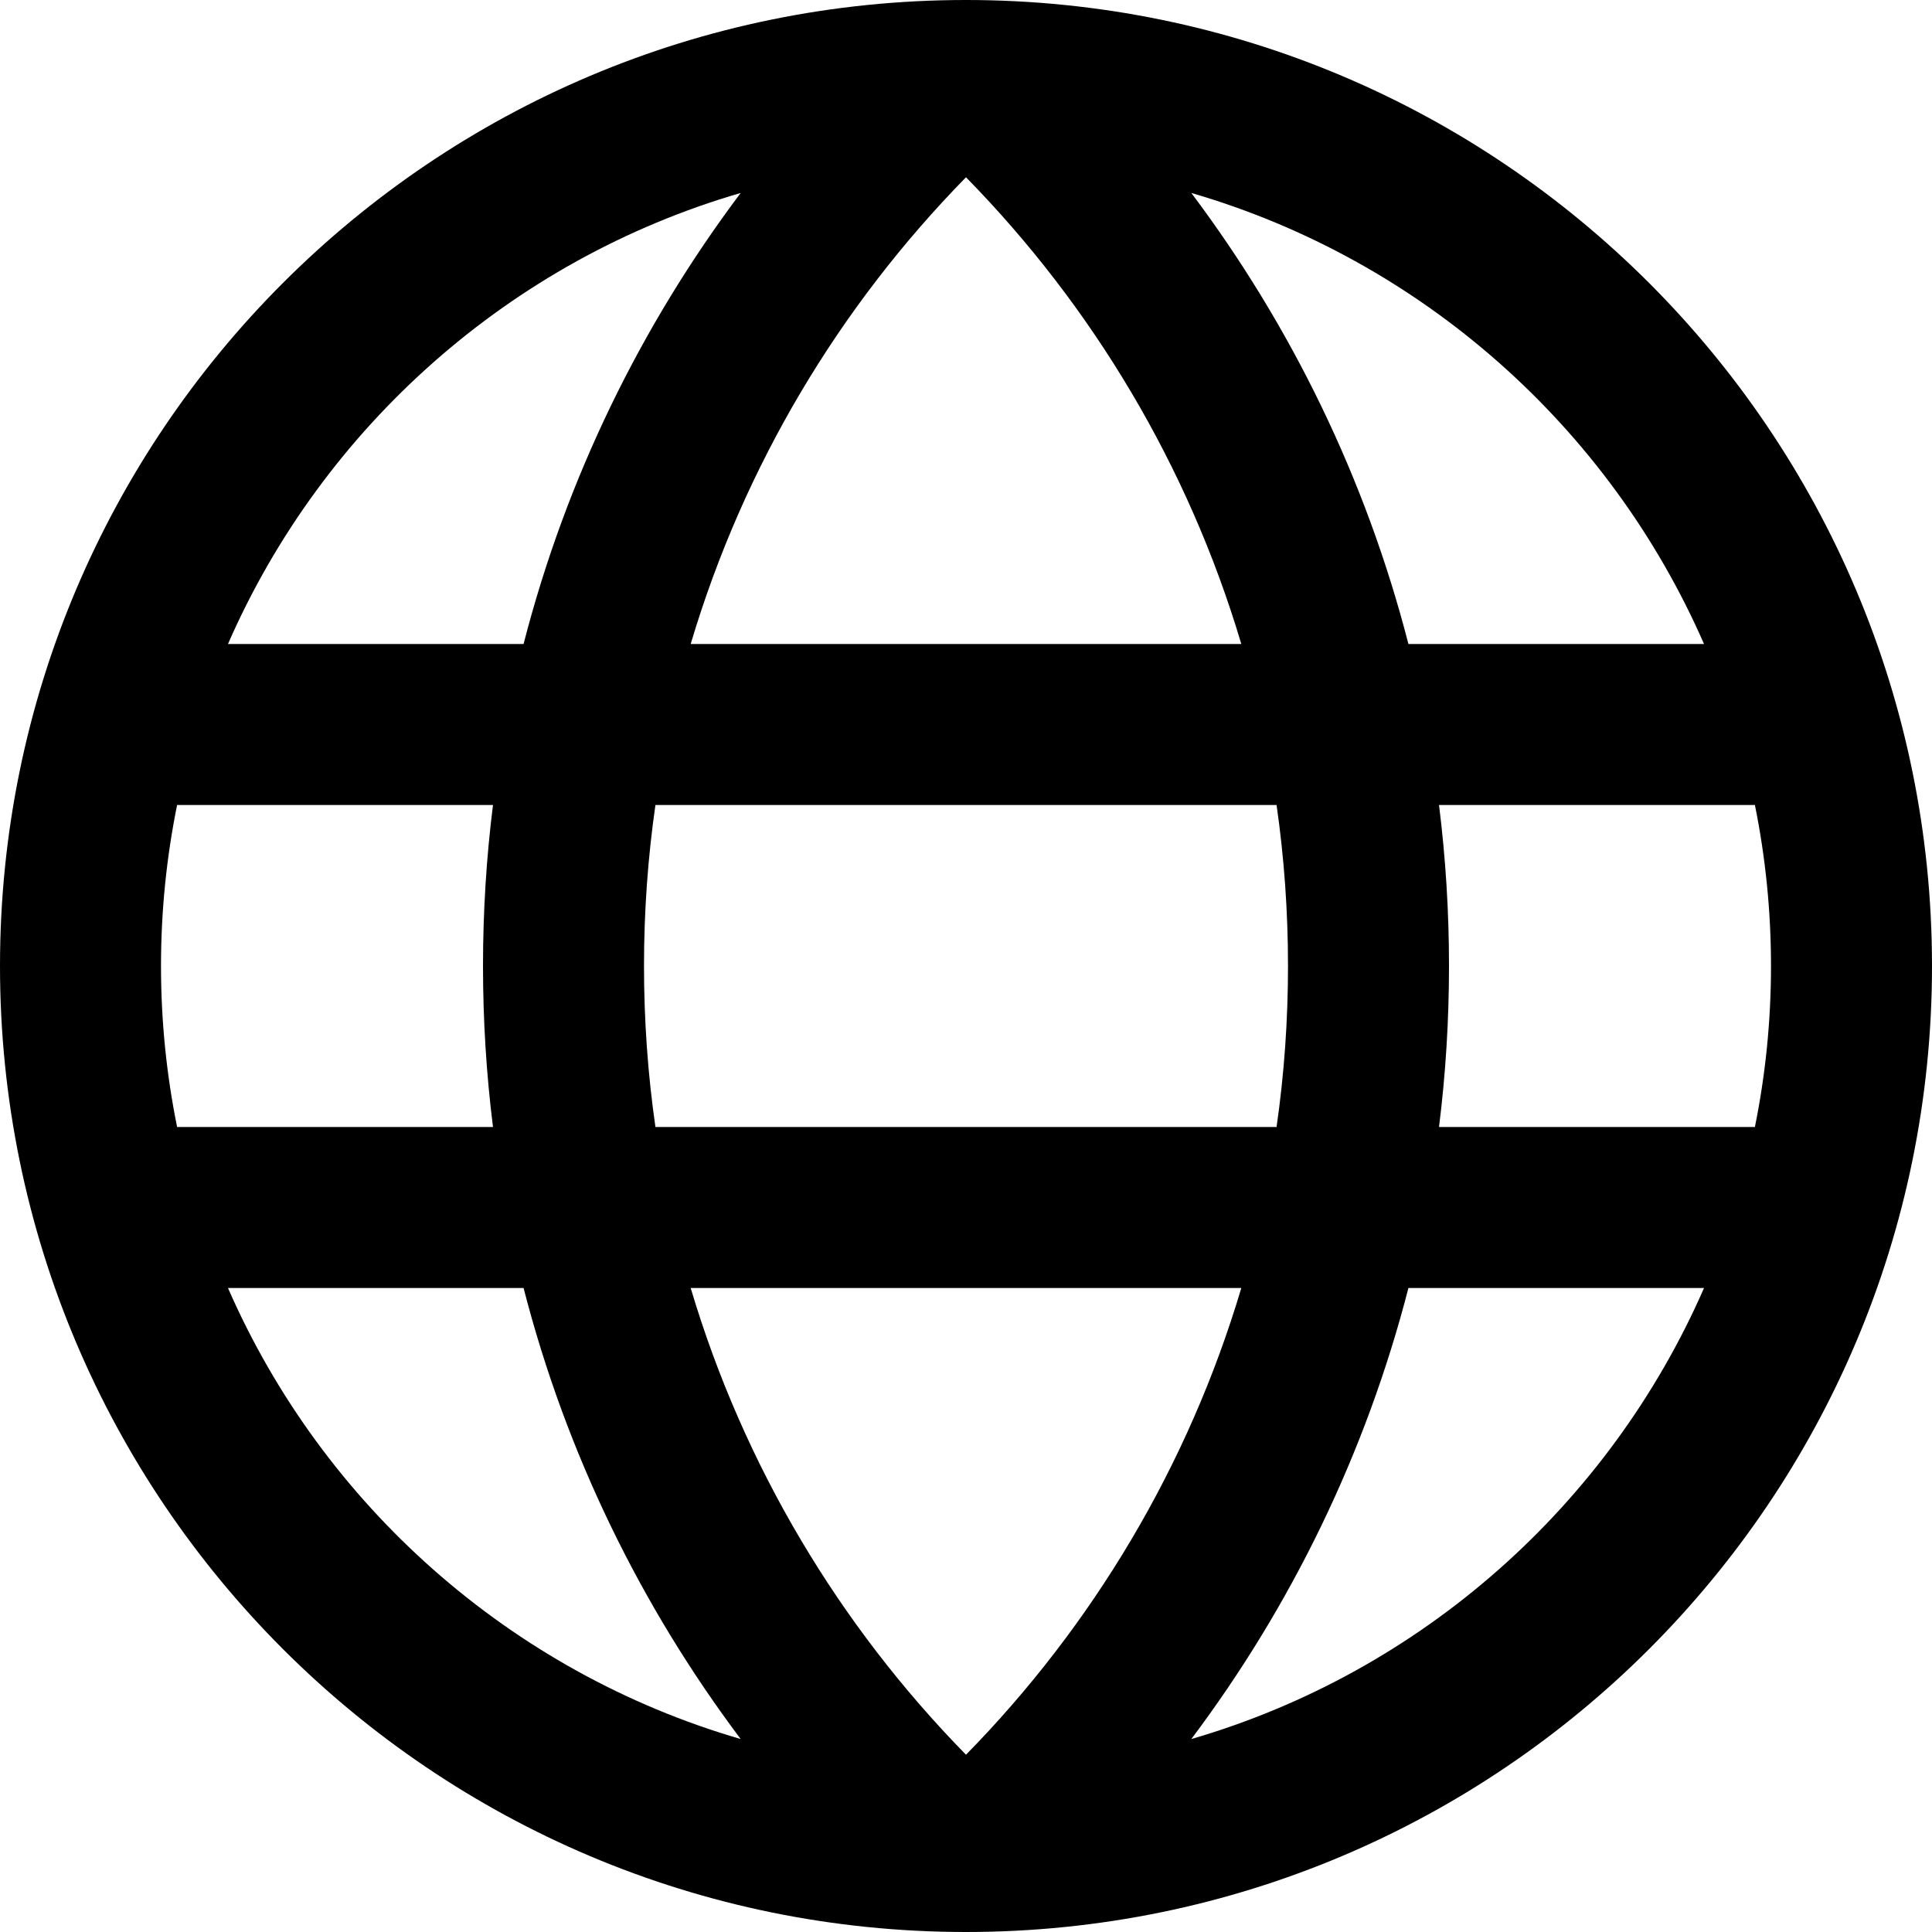
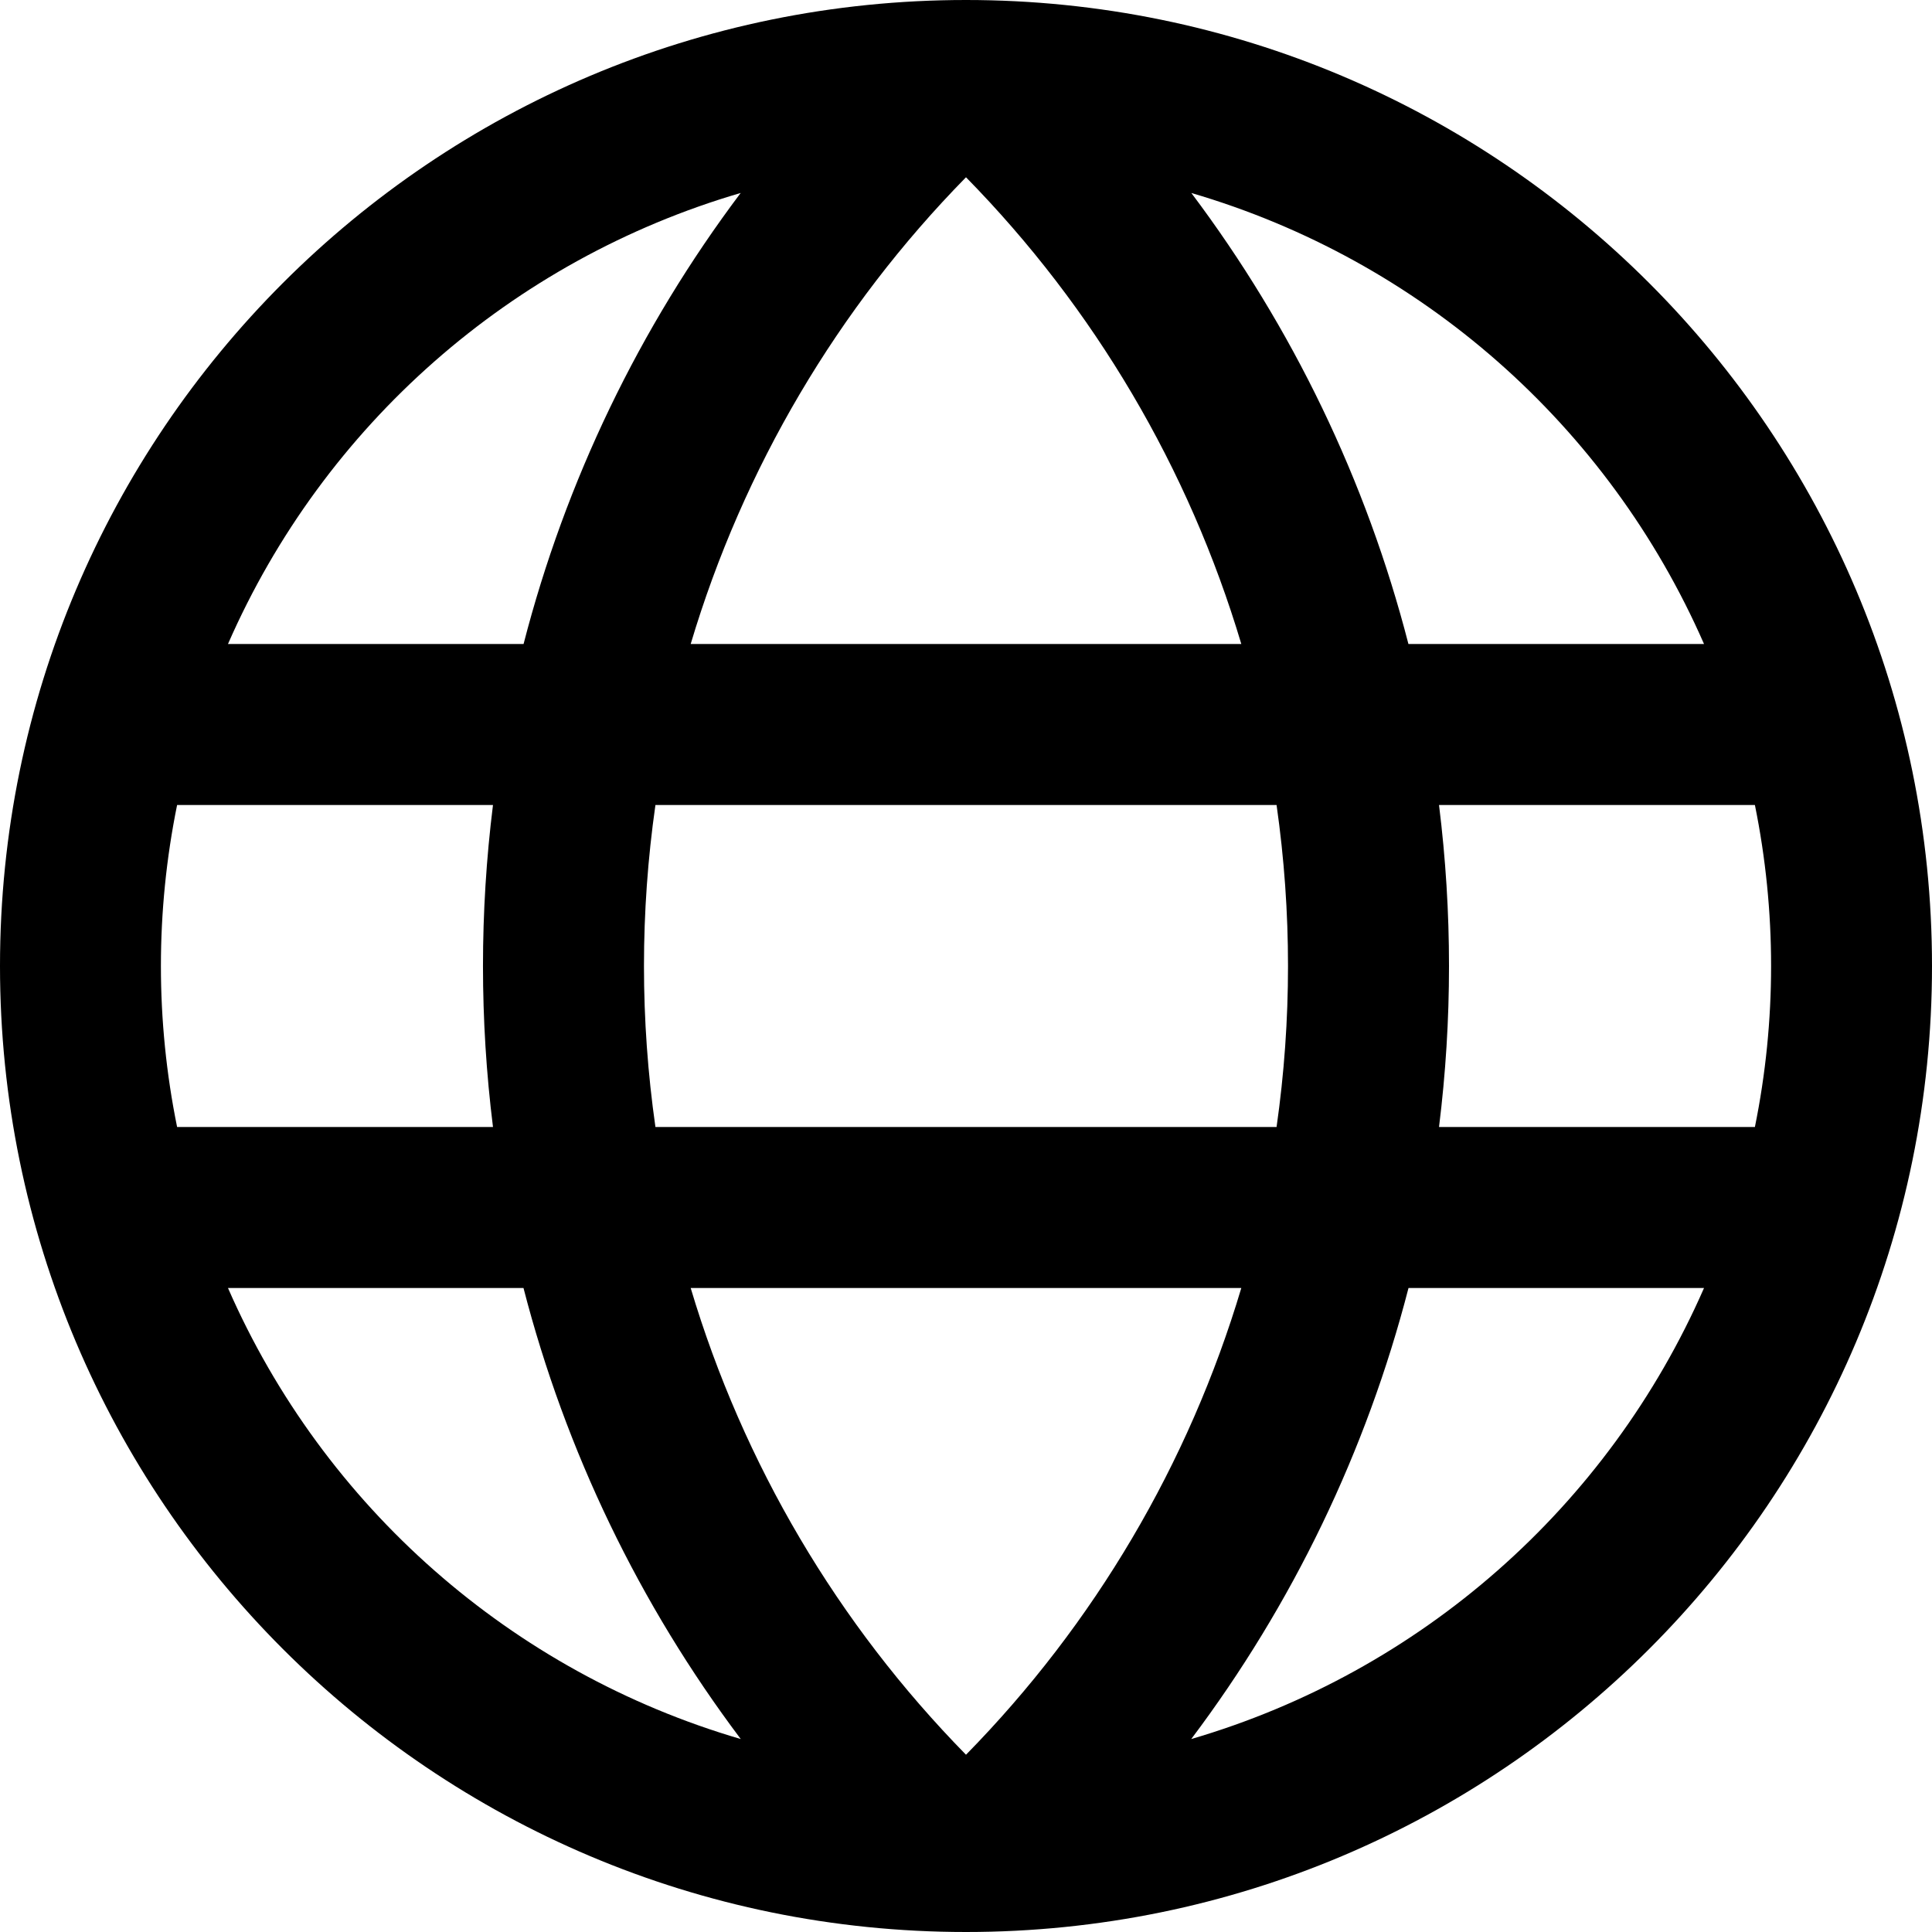
- <svg xmlns="http://www.w3.org/2000/svg" width="24" height="24" viewBox="0 0 24 24" fill="none">
-   <path fill-rule="evenodd" clip-rule="evenodd" d="M24 12C24 18.628 18.628 24 12 24C5.373 24 0 18.628 0 12C0 5.373 5.373 0 12 0C18.628 0 24 5.373 24 12ZM6.124 14C6.042 13.345 6 12.677 6 12C6 11.323 6.042 10.655 6.124 10H2.2C2.069 10.646 2 11.315 2 12C2 12.685 2.069 13.354 2.2 14H6.124ZM6.504 16H2.832C4.01 18.695 6.341 20.771 9.201 21.603C7.962 19.954 7.033 18.057 6.504 16ZM8.58 16H15.42C14.762 18.211 13.573 20.193 12 21.798C10.427 20.193 9.238 18.211 8.58 16ZM15.858 14H8.142C8.048 13.347 8 12.679 8 12C8 11.321 8.048 10.653 8.142 10H15.858C15.952 10.653 16 11.321 16 12C16 12.679 15.952 13.347 15.858 14ZM17.876 14C17.958 13.345 18 12.677 18 12C18 11.323 17.958 10.655 17.876 10H21.8C21.931 10.646 22 11.315 22 12C22 12.685 21.931 13.354 21.8 14H17.876ZM17.496 16H21.168C19.99 18.695 17.659 20.771 14.799 21.603C16.038 19.954 16.966 18.057 17.496 16ZM12 2.202C10.427 3.807 9.238 5.789 8.58 8H15.42C14.762 5.789 13.573 3.807 12 2.202ZM14.799 2.397C16.038 4.046 16.966 5.943 17.496 8H21.168C19.99 5.305 17.659 3.229 14.799 2.397ZM2.832 8H6.504C7.033 5.943 7.962 4.046 9.201 2.397C6.341 3.229 4.01 5.305 2.832 8Z" fill="black" />
+ <svg xmlns="http://www.w3.org/2000/svg" width="24" height="24" fill="none">
+   <path fill-rule="evenodd" clip-rule="evenodd" d="M24 12c0 6.628-5.372 12-12 12-6.627 0-12-5.372-12-12C0 5.373 5.373 0 12 0c6.628 0 12 5.373 12 12zM6.124 14a16.16 16.16 0 0 1 0-4H2.2a10.046 10.046 0 0 0 0 4h3.924zm.38 2H2.832a10.026 10.026 0 0 0 6.37 5.603A15.939 15.939 0 0 1 6.503 16zm2.076 0h6.84A13.99 13.99 0 0 1 12 21.798 13.99 13.99 0 0 1 8.58 16zm7.278-2H8.142a14.12 14.12 0 0 1 0-4h7.716a14.139 14.139 0 0 1 0 4zm2.018 0a16.178 16.178 0 0 0 0-4H21.8a10.044 10.044 0 0 1 0 4h-3.924zm-.38 2h3.672a10.026 10.026 0 0 1-6.37 5.603A15.94 15.94 0 0 0 17.497 16zM12 2.202A13.99 13.99 0 0 0 8.58 8h6.84A13.99 13.99 0 0 0 12 2.202zm2.799.195A15.938 15.938 0 0 1 17.496 8h3.672a10.026 10.026 0 0 0-6.37-5.603zM2.832 8h3.672a15.937 15.937 0 0 1 2.697-5.603A10.026 10.026 0 0 0 2.832 8z" fill="#000" />
</svg>
